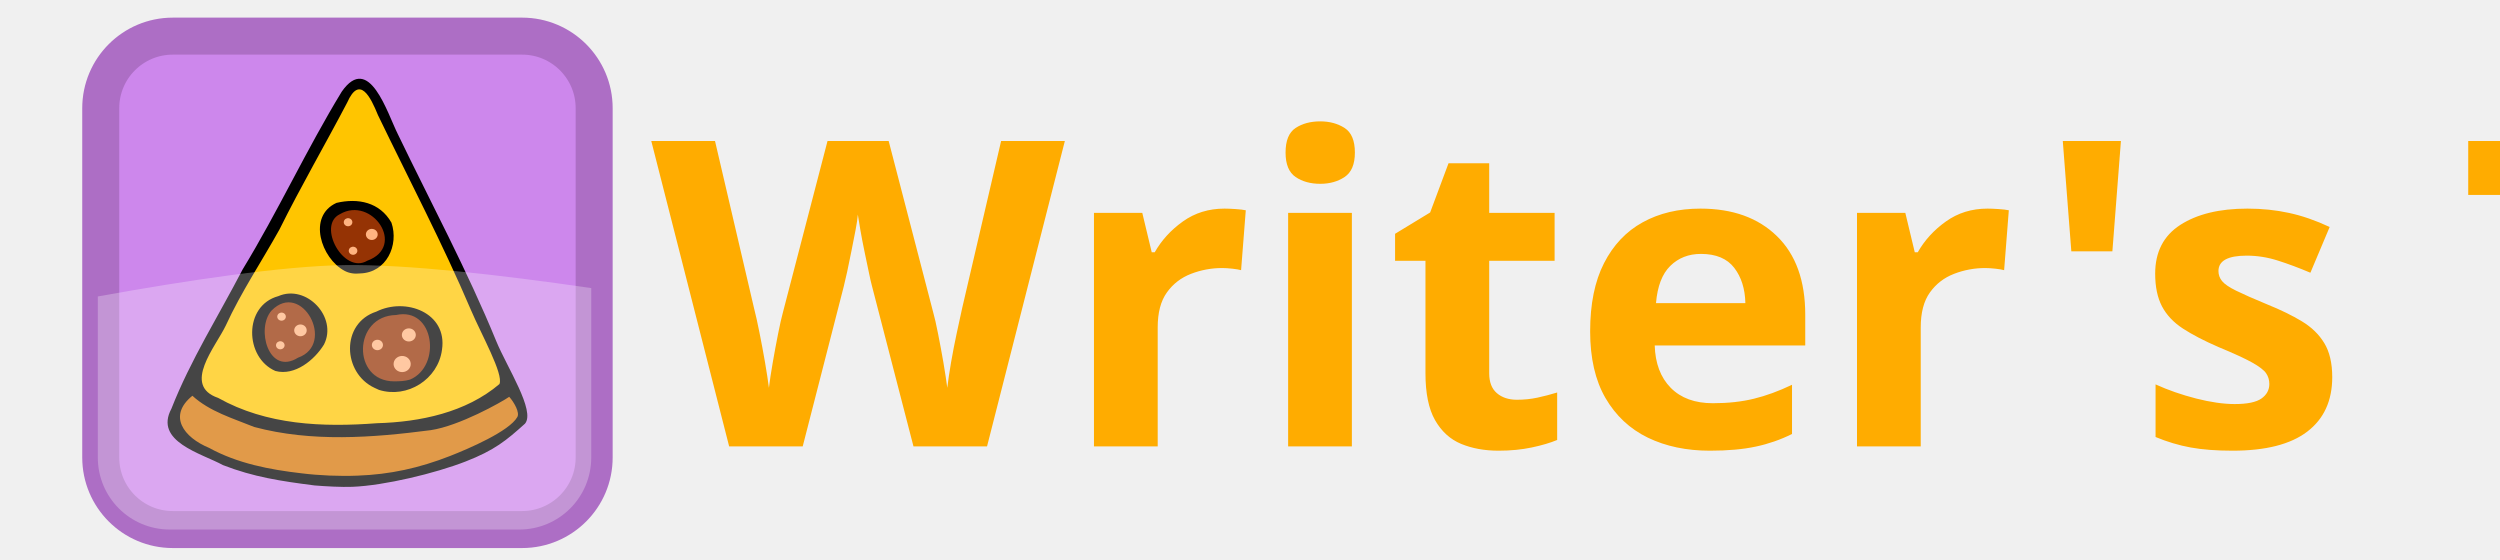
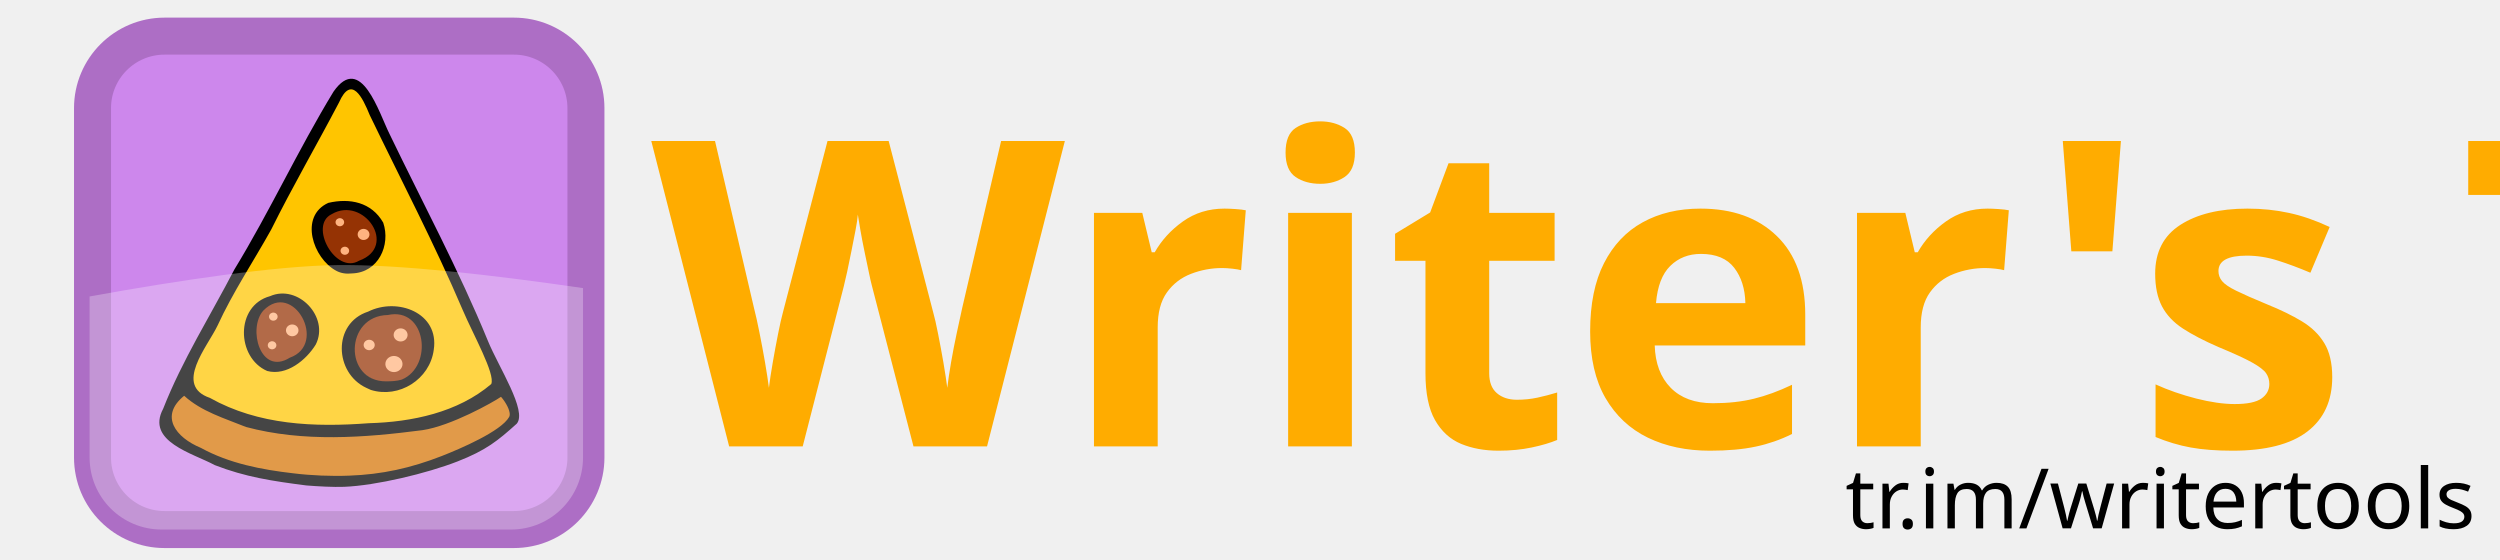
<svg xmlns="http://www.w3.org/2000/svg" width="608" height="136" id="svg2" version="1.0">
  <defs id="defs4">
    </defs>
  <g id="layer1" transform="translate(-111.7608,-426.4336)">
-     <g id="g2404" transform="translate(20,4.285714)">
+     <g id="g2404" transform="translate(18,4.285714)">
      <rect ry="17.525" y="430.934" x="116.261" height="120" width="120" id="rect3163" style="fill:#cd87ec;fill-opacity:1;stroke:#ad6ec5;stroke-width:9;stroke-linejoin:round;stroke-miterlimit:4;stroke-dasharray:none;stroke-opacity:1" />
      <g transform="matrix(1.080759,0,0,1.080759,78.73198,100.4441)" id="g3300">
        <g transform="matrix(0.3178363,0,0,0.3178363,-28.25952,155.6626)" id="g3317">
          <path id="path2241" d="M 262.286,720.934 L 377.286,507.362 L 385.143,504.505 L 487.286,719.505 L 447.286,743.076 L 385.857,751.648 L 323,749.505 L 281.571,735.219 L 262.286,720.934 z" style="fill:#ffc500;fill-opacity:1;fill-rule:evenodd;stroke:none;stroke-width:1px;stroke-linecap:butt;stroke-linejoin:miter;stroke-opacity:1" />
          <path transform="translate(-7,-5.714286)" d="M 360.39,691.914 A 22.857,22.857 0 1 1 359.971,682.294" id="path3214" style="fill:#953304;fill-opacity:1;fill-rule:nonzero;stroke:none;stroke-opacity:1" />
          <path transform="matrix(0.9375093,0,0,1.074616,19.29081,-55.88329)" d="M 443.166,700.309 A 28.571,23.929 0 1 1 443.297,699.6" id="path3216" style="fill:#953304;fill-opacity:1;fill-rule:nonzero;stroke:none;stroke-opacity:1" />
          <path transform="translate(-3.428571,-5)" d="M 406.114,622.509 A 22.143,22.143 0 1 1 406.216,621.853" id="path3218" style="fill:#953304;fill-opacity:1;fill-rule:nonzero;stroke:none;stroke-opacity:1" />
          <path id="path3238" d="M 261.145,721.032 L 308.622,744.771 L 366.201,751.842 L 432.366,746.791 L 486.914,721.032 L 495.5,742.75 L 463.175,768.004 L 409.637,786.187 L 351.048,788.207 L 305.086,779.621 L 268.216,763.964 L 249.023,747.801 L 261.145,721.032 z" style="fill:#d67505;fill-opacity:1;fill-rule:evenodd;stroke:none;stroke-width:1px;stroke-linecap:butt;stroke-linejoin:miter;stroke-opacity:1" />
          <path id="path2221" d="M 349.536,790.47 C 325.621,787.397 306.419,784.523 284.735,776.085 C 269.364,767.718 235.724,759.39 248.191,736.152 C 261.691,701.73 281.612,670.319 298.601,637.573 C 323.648,596.521 343.787,552.676 368.801,511.651 C 388.221,483.869 401.102,527.026 408.472,541.678 C 431.941,590.418 457.637,638.179 478.169,688.279 C 485.746,706.769 506.079,737.694 498.55,746.713 C 485.171,758.759 476.969,765.523 456.518,773.5 C 435.014,781.888 399.039,790.552 376.34,791.445 C 368.672,791.747 357.652,791.123 349.536,790.47 z M 380.05,783.527 C 402.924,782.705 423.543,778.19 445.368,769.656 C 458.483,764.528 487.51,752.093 493.142,741.971 C 494.931,738.757 490.694,731.401 487.369,727.711 C 481.8,731.579 451.869,748.38 431.777,751.328 C 390.533,756.699 347.46,759.948 306.814,749.078 C 291.767,742.97 275.242,738.144 263.053,726.973 C 245.417,741.282 256.927,756.437 274.884,763.878 C 294.947,774.905 317.896,779.295 340.172,781.86 C 352.654,783.433 367.523,784.052 380.05,783.527 z M 393.777,746.411 C 424.304,745.576 456.773,738.827 480.463,718.674 C 483.491,711.684 467.692,683.697 460.248,666.217 C 440.3,619.373 416.537,574.135 394.418,528.225 C 389.341,515.76 381.463,499.432 372.633,519.42 C 356.87,549.473 339.8,578.823 324.702,609.246 C 312.063,631.972 297.594,653.554 286.688,677.275 C 279.574,692.202 255.562,719.708 281.262,728.482 C 315.638,747.794 355.372,749.33 393.777,746.411 z M 392.031,721.382 C 369.324,710.844 367.938,675.655 393.288,667.408 C 413.836,657.082 443.808,668.064 439.759,694.47 C 436.991,715.368 415.185,729.106 395.156,722.821 L 392.031,721.382 L 392.031,721.382 z M 417.144,715.52 C 439.72,706.026 434.418,663.83 407.264,669.802 C 376.649,670.357 375.835,716.797 405.964,716.777 C 409.713,716.736 413.529,716.651 417.144,715.52 z M 321.829,709.427 C 299.979,699.96 299.099,663.187 323.87,656.455 C 343.793,647.755 366.03,671.335 356.228,690.689 C 349.493,701.68 335.515,713.115 321.829,709.427 z M 337.831,700.03 C 365.036,690.411 340.383,644.863 319.073,666.682 C 307.858,679.383 317,713.09 337.831,700.03 z M 370.683,638.463 C 354.292,629.75 344.253,599.896 365.086,590.415 C 380.211,586.863 395.708,589.867 403.986,604.423 C 409.379,620.28 400.555,639.867 381.799,640.361 C 378.026,640.8 374.055,640.328 370.683,638.463 z M 386.873,631.366 C 414.863,621.202 390.041,585.132 367.496,598.404 C 351.002,606.328 370.231,641.395 386.873,631.366 z" style="fill:#000000" />
          <path transform="matrix(0.8128524,0,0,0.8128524,266.2098,141.4377)" d="M 190.628,668.322 A 6.071,5.714 0 1 1 190.656,668.152" id="path3220" style="fill:#ffb380;fill-opacity:1;fill-rule:nonzero;stroke:none;stroke-opacity:1" />
          <path transform="translate(226.9285,37.14286)" d="M 190.628,668.322 A 6.071,5.714 0 1 1 190.656,668.152" id="path3222" style="fill:#ffb380;fill-opacity:1;fill-rule:nonzero;stroke:none;stroke-opacity:1" />
          <path transform="matrix(0.6464961,0,0,0.6464961,274.6788,259.5732)" d="M 190.628,668.322 A 6.071,5.714 0 1 1 190.656,668.152" id="path3224" style="fill:#ffb380;fill-opacity:1;fill-rule:nonzero;stroke:none;stroke-opacity:1" />
          <path transform="matrix(0.5009369,0,0,0.5009369,233.6789,336.649)" d="M 190.628,668.322 A 6.071,5.714 0 1 1 190.656,668.152" id="path3226" style="fill:#ffb380;fill-opacity:1;fill-rule:nonzero;stroke:none;stroke-opacity:1" />
          <path transform="matrix(0.7296728,0,0,0.7296728,204.8289,193.7146)" d="M 190.628,668.322 A 6.071,5.714 0 1 1 190.656,668.152" id="path3228" style="fill:#ffb380;fill-opacity:1;fill-rule:nonzero;stroke:none;stroke-opacity:1" />
          <path transform="matrix(0.5009369,0,0,0.5009369,232.795,356.9263)" d="M 190.628,668.322 A 6.071,5.714 0 1 1 190.656,668.152" id="path3230" style="fill:#ffb380;fill-opacity:1;fill-rule:nonzero;stroke:none;stroke-opacity:1" />
          <path transform="matrix(0.5009369,0,0,0.5009369,280.7772,269.8006)" d="M 190.628,668.322 A 6.071,5.714 0 1 1 190.656,668.152" id="path3232" style="fill:#ffb380;fill-opacity:1;fill-rule:nonzero;stroke:none;stroke-opacity:1" />
          <path transform="matrix(0.6880845,0,0,0.6880845,263.0155,153.5512)" d="M 190.628,668.322 A 6.071,5.714 0 1 1 190.656,668.152" id="path3234" style="fill:#ffb380;fill-opacity:1;fill-rule:nonzero;stroke:none;stroke-opacity:1" />
          <path transform="matrix(0.5009369,0,0,0.5009369,284.3128,290.0037)" d="M 190.628,668.322 A 6.071,5.714 0 1 1 190.656,668.152" id="path3236" style="fill:#ffb380;fill-opacity:1;fill-rule:nonzero;stroke:none;stroke-opacity:1" />
        </g>
      </g>
      <path id="rect3166" d="M 175.551,486.621 C 160.53,486.844 137.346,490.304 115.551,494.246 L 115.551,533.402 C 115.551,543.111 123.373,550.933 133.082,550.933 L 218.02,550.933 C 227.729,550.933 235.551,543.111 235.551,533.402 L 235.551,492.214 C 213.443,488.985 190.622,486.396 175.551,486.621 z" style="opacity:0.27;fill:#ffffff;fill-opacity:1;stroke:none;stroke-width:12.883;stroke-linejoin:round;stroke-miterlimit:4;stroke-dasharray:none;stroke-opacity:1" />
    </g>
    <text xml:space="preserve" style="font-size:57.79px;font-style:normal;font-weight:normal;line-height:125%;fill:#ffac00;fill-opacity:1;stroke:none;stroke-width:1px;stroke-linecap:butt;stroke-linejoin:miter;stroke-opacity:1;font-family:Bitstream Vera Sans" x="270.154" y="534.997" id="text2455">
      <tspan x="270.154" y="534.997" style="font-size:104.021px;font-style:normal;font-variant:normal;font-weight:bold;font-stretch:normal;text-align:start;line-height:125%;writing-mode:lr-tb;text-anchor:start;fill:#ffac00;fill-opacity:1;font-family:Yanone Kaffeesatz Rg;-inkscape-font-specification:Yanone Kaffeesatz Rg Bold" id="tspan2471">Writer's Tools</tspan>
    </text>
+     <text xml:space="preserve" style="font-size:12.683px;font-style:normal;font-weight:normal;line-height:125%;fill:#000000;fill-opacity:1;stroke:none;stroke-width:1px;stroke-linecap:butt;stroke-linejoin:miter;stroke-opacity:1;font-family:Bitstream Vera Sans" x="560.531" y="554.94" id="text2403">
+       <tspan id="tspan2405" x="560.531" y="554.94" style="font-size:20.292px;font-style:normal;font-variant:normal;font-weight:normal;font-stretch:normal;text-align:start;line-height:125%;writing-mode:lr-tb;text-anchor:start;font-family:Droid Sans;-inkscape-font-specification:Droid Sans">tr.im/writertools</tspan>
+     </text>
  </g>
</svg>
